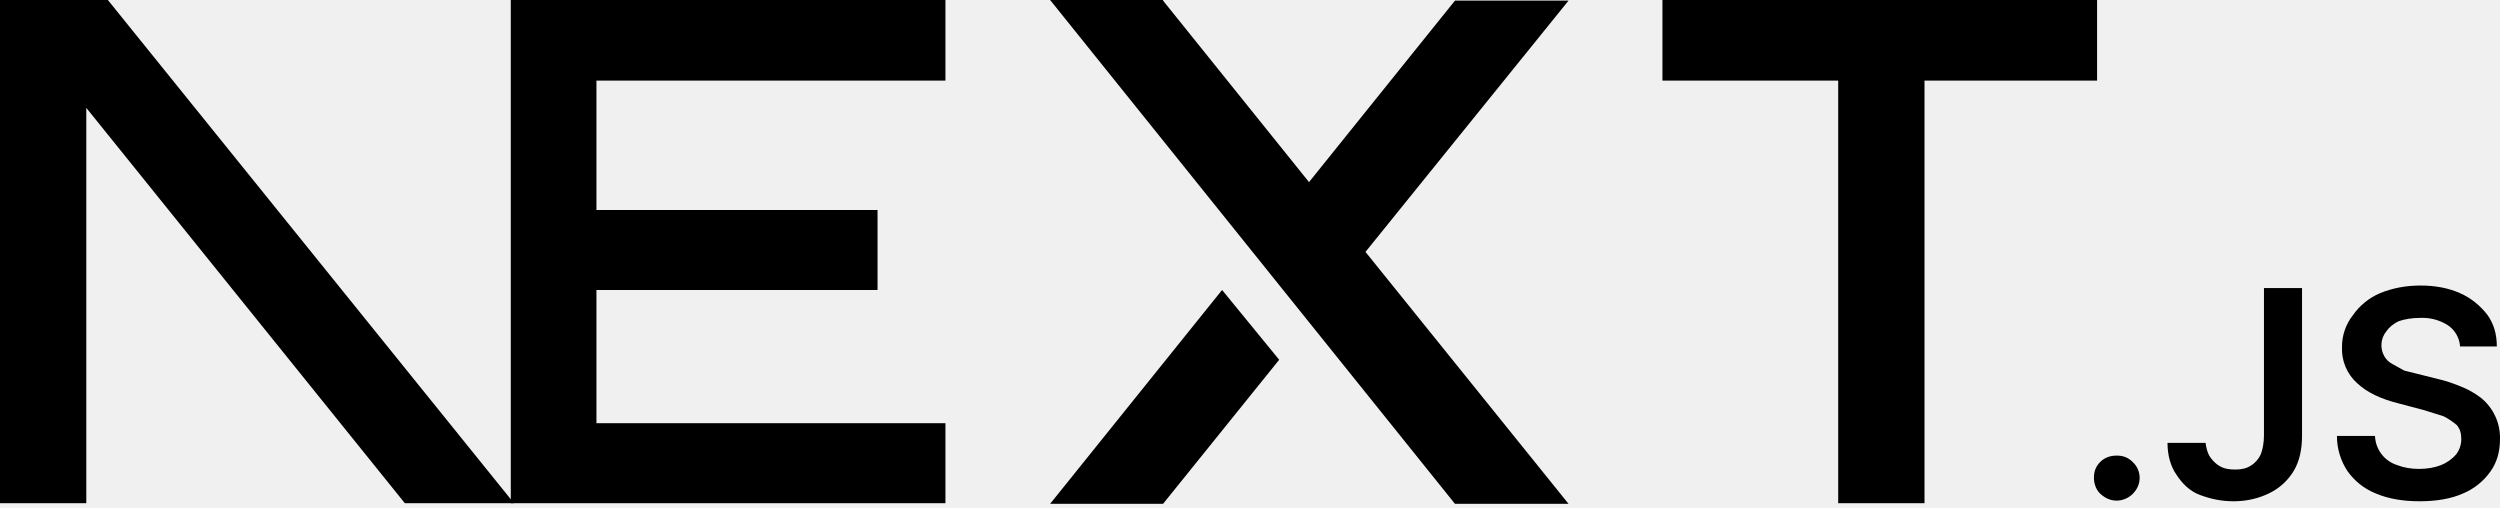
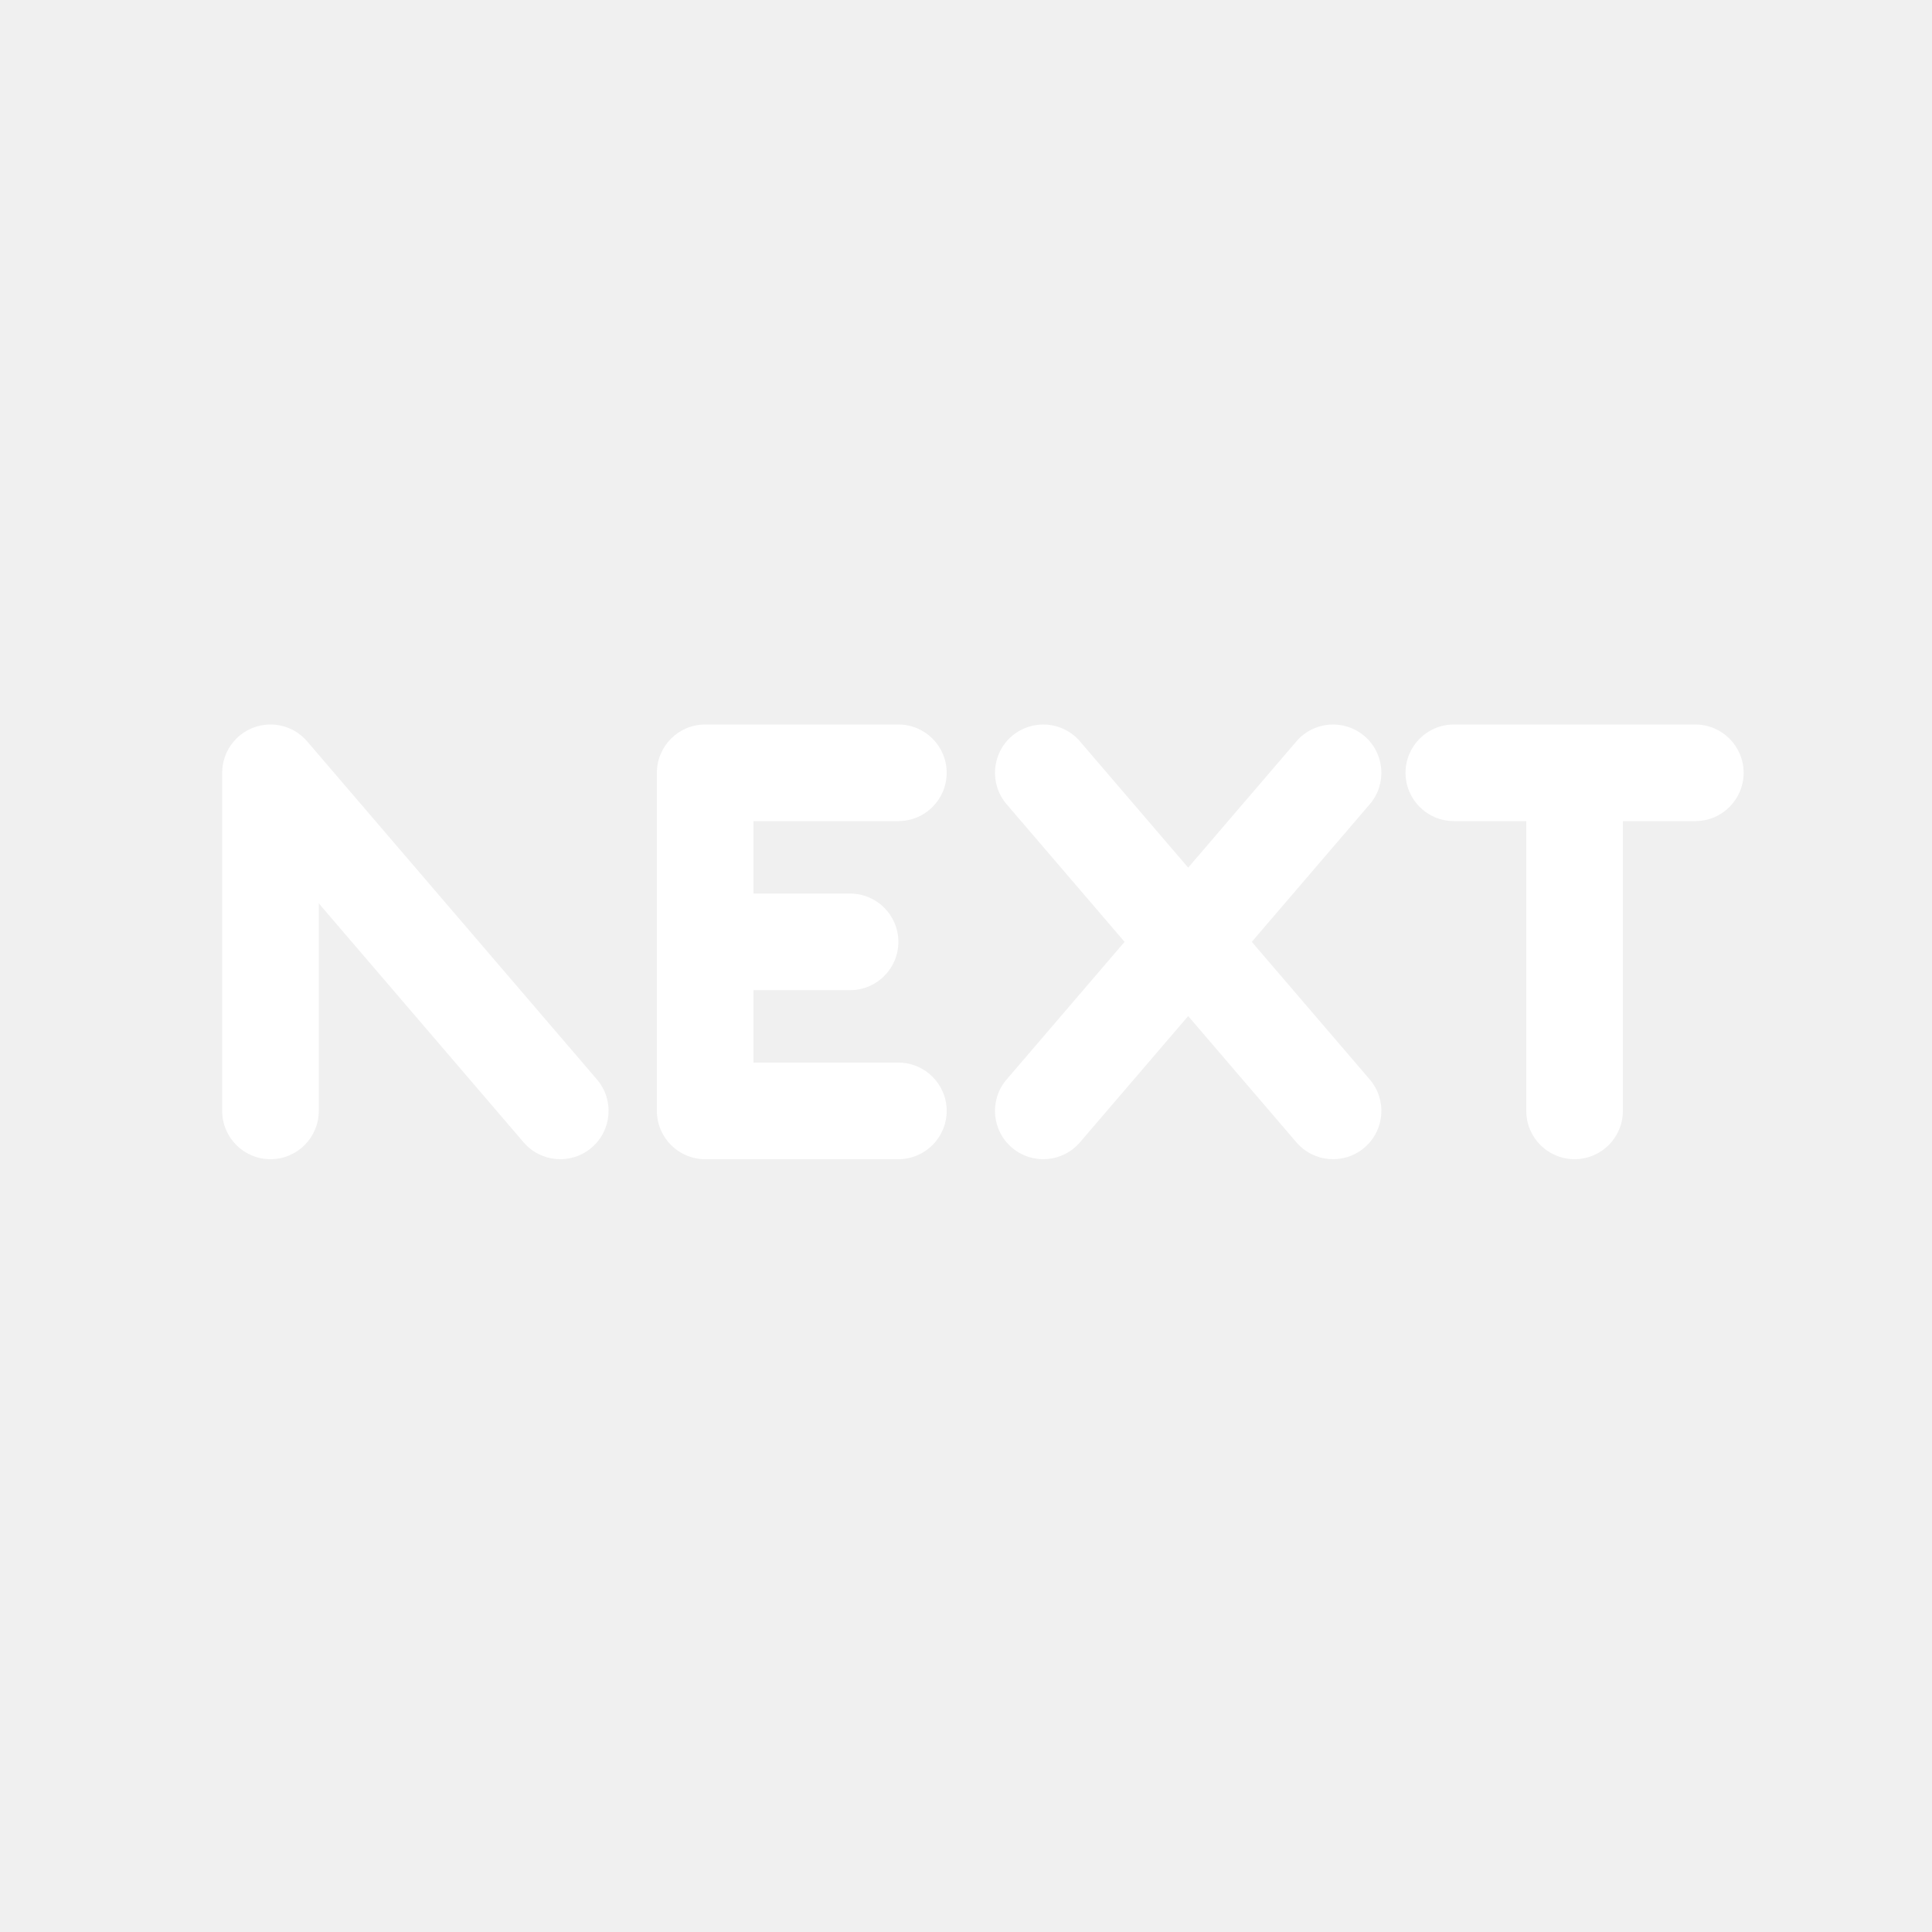
- <svg xmlns="http://www.w3.org/2000/svg" fill="none" viewBox="0 0 394 80">
-   <path fill="#000" d="M262 0h68.5v12.7h-27.2v66.6h-13.6V12.7H262V0ZM149 0v12.7H94v20.4h44.3v12.6H94v21h55v12.6H80.5V0h68.7zm34.3 0h-17.8l63.8 79.4h17.9l-32-39.7 32-39.6h-17.9l-23 28.6-23-28.6zm18.3 56.7-9-11-27.1 33.7h17.8l18.3-22.7z" />
-   <path fill="#000" d="M81 79.3 17 0H0v79.3h13.6V17l50.2 62.3H81Zm252.6-.4c-1 0-1.8-.4-2.5-1s-1.1-1.6-1.1-2.6.3-1.8 1-2.5 1.6-1 2.6-1 1.8.3 2.5 1a3.4 3.4 0 0 1 .6 4.3 3.7 3.7 0 0 1-3 1.8zm23.2-33.5h6v23.3c0 2.1-.4 4-1.3 5.5a9.1 9.1 0 0 1-3.8 3.5c-1.6.8-3.5 1.3-5.7 1.3-2 0-3.7-.4-5.3-1s-2.8-1.8-3.7-3.2c-.9-1.3-1.4-3-1.4-5h6c.1.8.3 1.6.7 2.2s1 1.2 1.6 1.5c.7.4 1.5.5 2.4.5 1 0 1.8-.2 2.4-.6a4 4 0 0 0 1.6-1.8c.3-.8.5-1.8.5-3V45.5zm30.9 9.1a4.4 4.4 0 0 0-2-3.3 7.5 7.5 0 0 0-4.3-1.1c-1.3 0-2.4.2-3.3.5-.9.4-1.6 1-2 1.6a3.5 3.5 0 0 0-.3 4c.3.5.7.9 1.3 1.2l1.8 1 2 .5 3.2.8c1.3.3 2.5.7 3.7 1.2a13 13 0 0 1 3.2 1.8 8.1 8.1 0 0 1 3 6.5c0 2-.5 3.7-1.5 5.1a10 10 0 0 1-4.4 3.5c-1.8.8-4.1 1.2-6.8 1.2-2.6 0-4.9-.4-6.8-1.2-2-.8-3.4-2-4.5-3.5a10 10 0 0 1-1.7-5.6h6a5 5 0 0 0 3.5 4.6c1 .4 2.2.6 3.4.6 1.3 0 2.5-.2 3.5-.6 1-.4 1.8-1 2.4-1.7a4 4 0 0 0 .8-2.4c0-.9-.2-1.6-.7-2.2a11 11 0 0 0-2.1-1.4l-3.2-1-3.8-1c-2.8-.7-5-1.7-6.6-3.2a7.2 7.2 0 0 1-2.4-5.7 8 8 0 0 1 1.7-5 10 10 0 0 1 4.3-3.5c2-.8 4-1.2 6.4-1.2 2.3 0 4.4.4 6.2 1.2 1.8.8 3.2 2 4.3 3.4 1 1.4 1.5 3 1.5 5h-5.8z" />
+ <svg xmlns="http://www.w3.org/2000/svg" fill="none" viewBox="0 0 40 40">
+   <path fill="#fff" fillRule="evenodd" d="M6.359 15.349L12.359 22.349C12.719 22.768 12.67 23.4 12.251 23.759C11.832 24.119 11.2 24.07 10.841 23.651L6.6 18.703V23C6.6 23.552 6.152 24 5.6 24C5.048 24 4.6 23.552 4.6 23V16C4.6 15.582 4.861 15.207 5.253 15.062C5.646 14.917 6.087 15.031 6.359 15.349ZM28.251 15.241C28.67 15.6 28.719 16.232 28.359 16.651L25.917 19.5L28.359 22.349C28.719 22.768 28.67 23.4 28.251 23.759C27.831 24.119 27.2 24.07 26.841 23.651L24.6 21.037L22.359 23.651C22 24.07 21.369 24.119 20.949 23.759C20.53 23.4 20.481 22.768 20.841 22.349L23.283 19.5L20.841 16.651C20.481 16.232 20.53 15.6 20.949 15.241C21.369 14.881 22 14.93 22.359 15.349L24.6 17.963L26.841 15.349C27.2 14.93 27.831 14.881 28.251 15.241ZM13.6 16C13.6 15.448 14.048 15 14.6 15H18.6C19.152 15 19.6 15.448 19.6 16C19.6 16.552 19.152 17 18.6 17H15.6V18.5H17.6C18.152 18.5 18.6 18.948 18.6 19.5C18.6 20.052 18.152 20.5 17.6 20.5H15.6V22H18.6C19.152 22 19.6 22.448 19.6 23C19.6 23.552 19.152 24 18.6 24H14.6C14.048 24 13.6 23.552 13.6 23V16ZM29.1 16C29.1 15.448 29.548 15 30.1 15H35.1C35.652 15 36.1 15.448 36.1 16C36.1 16.552 35.652 17 35.1 17H33.6V23C33.6 23.552 33.152 24 32.6 24C32.048 24 31.6 23.552 31.6 23V17H30.1C29.548 17 29.1 16.552 29.1 16Z" class="color000000 svgShape" clipRule="evenodd" />
</svg>
